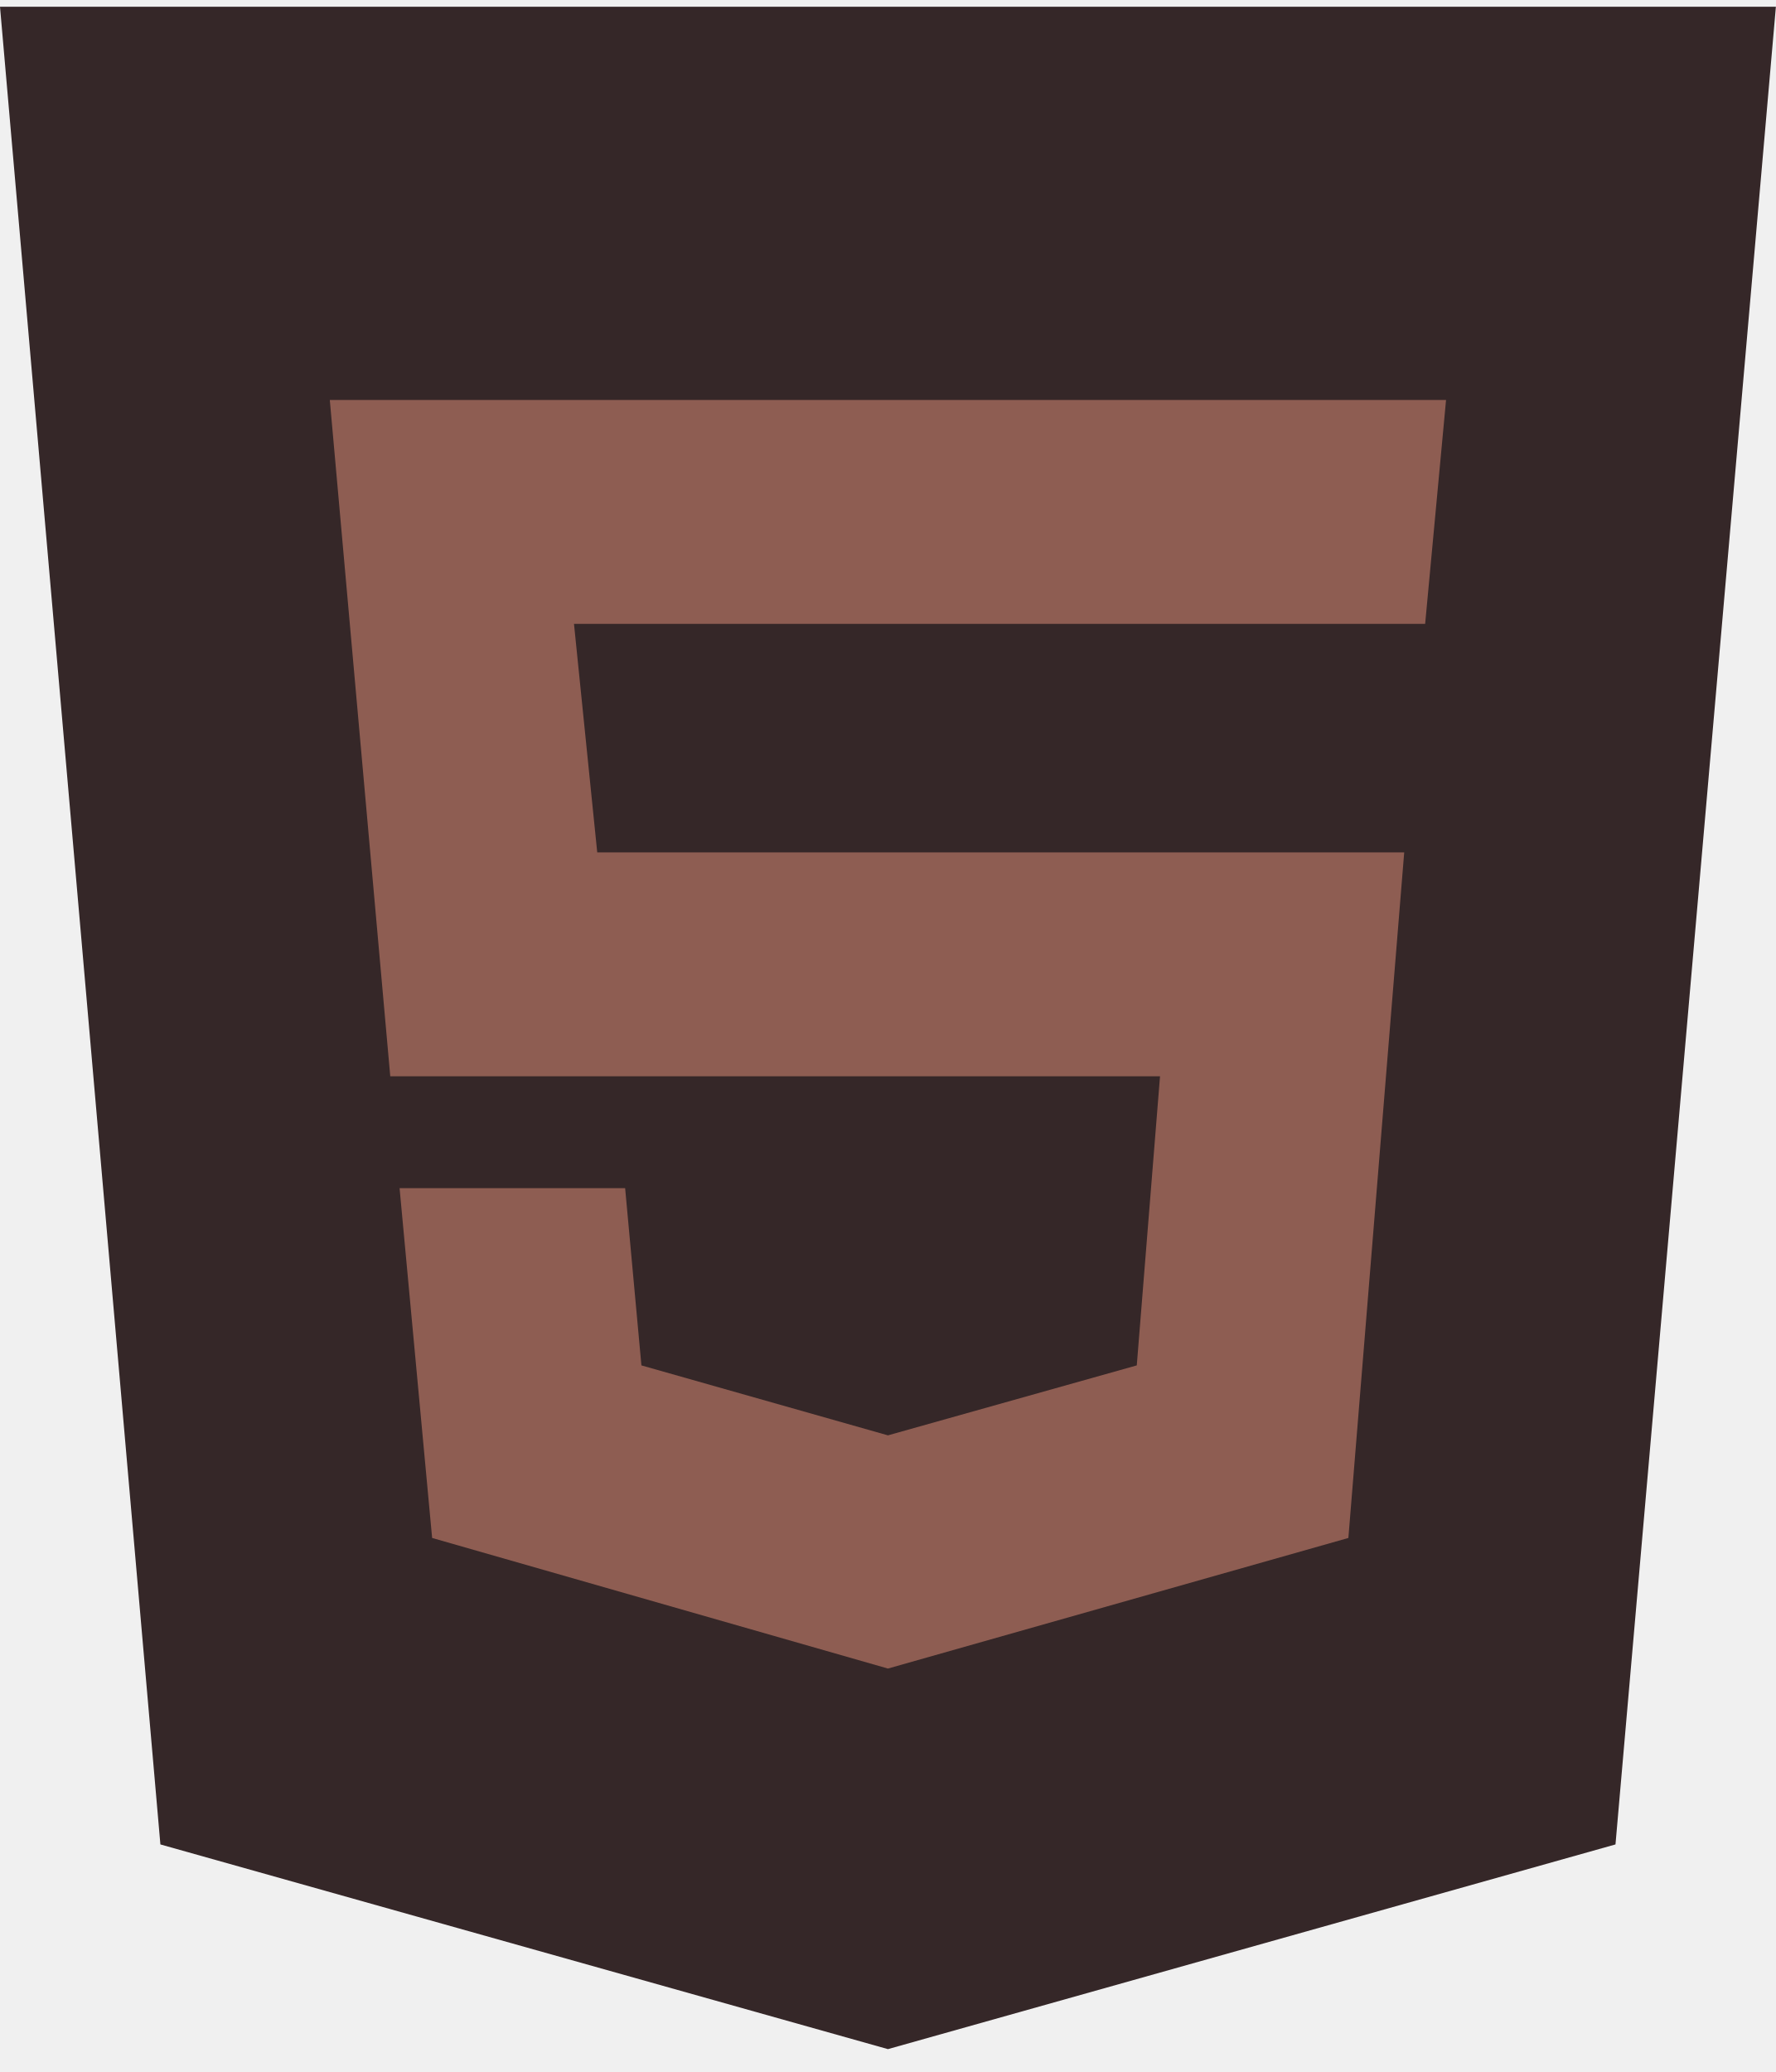
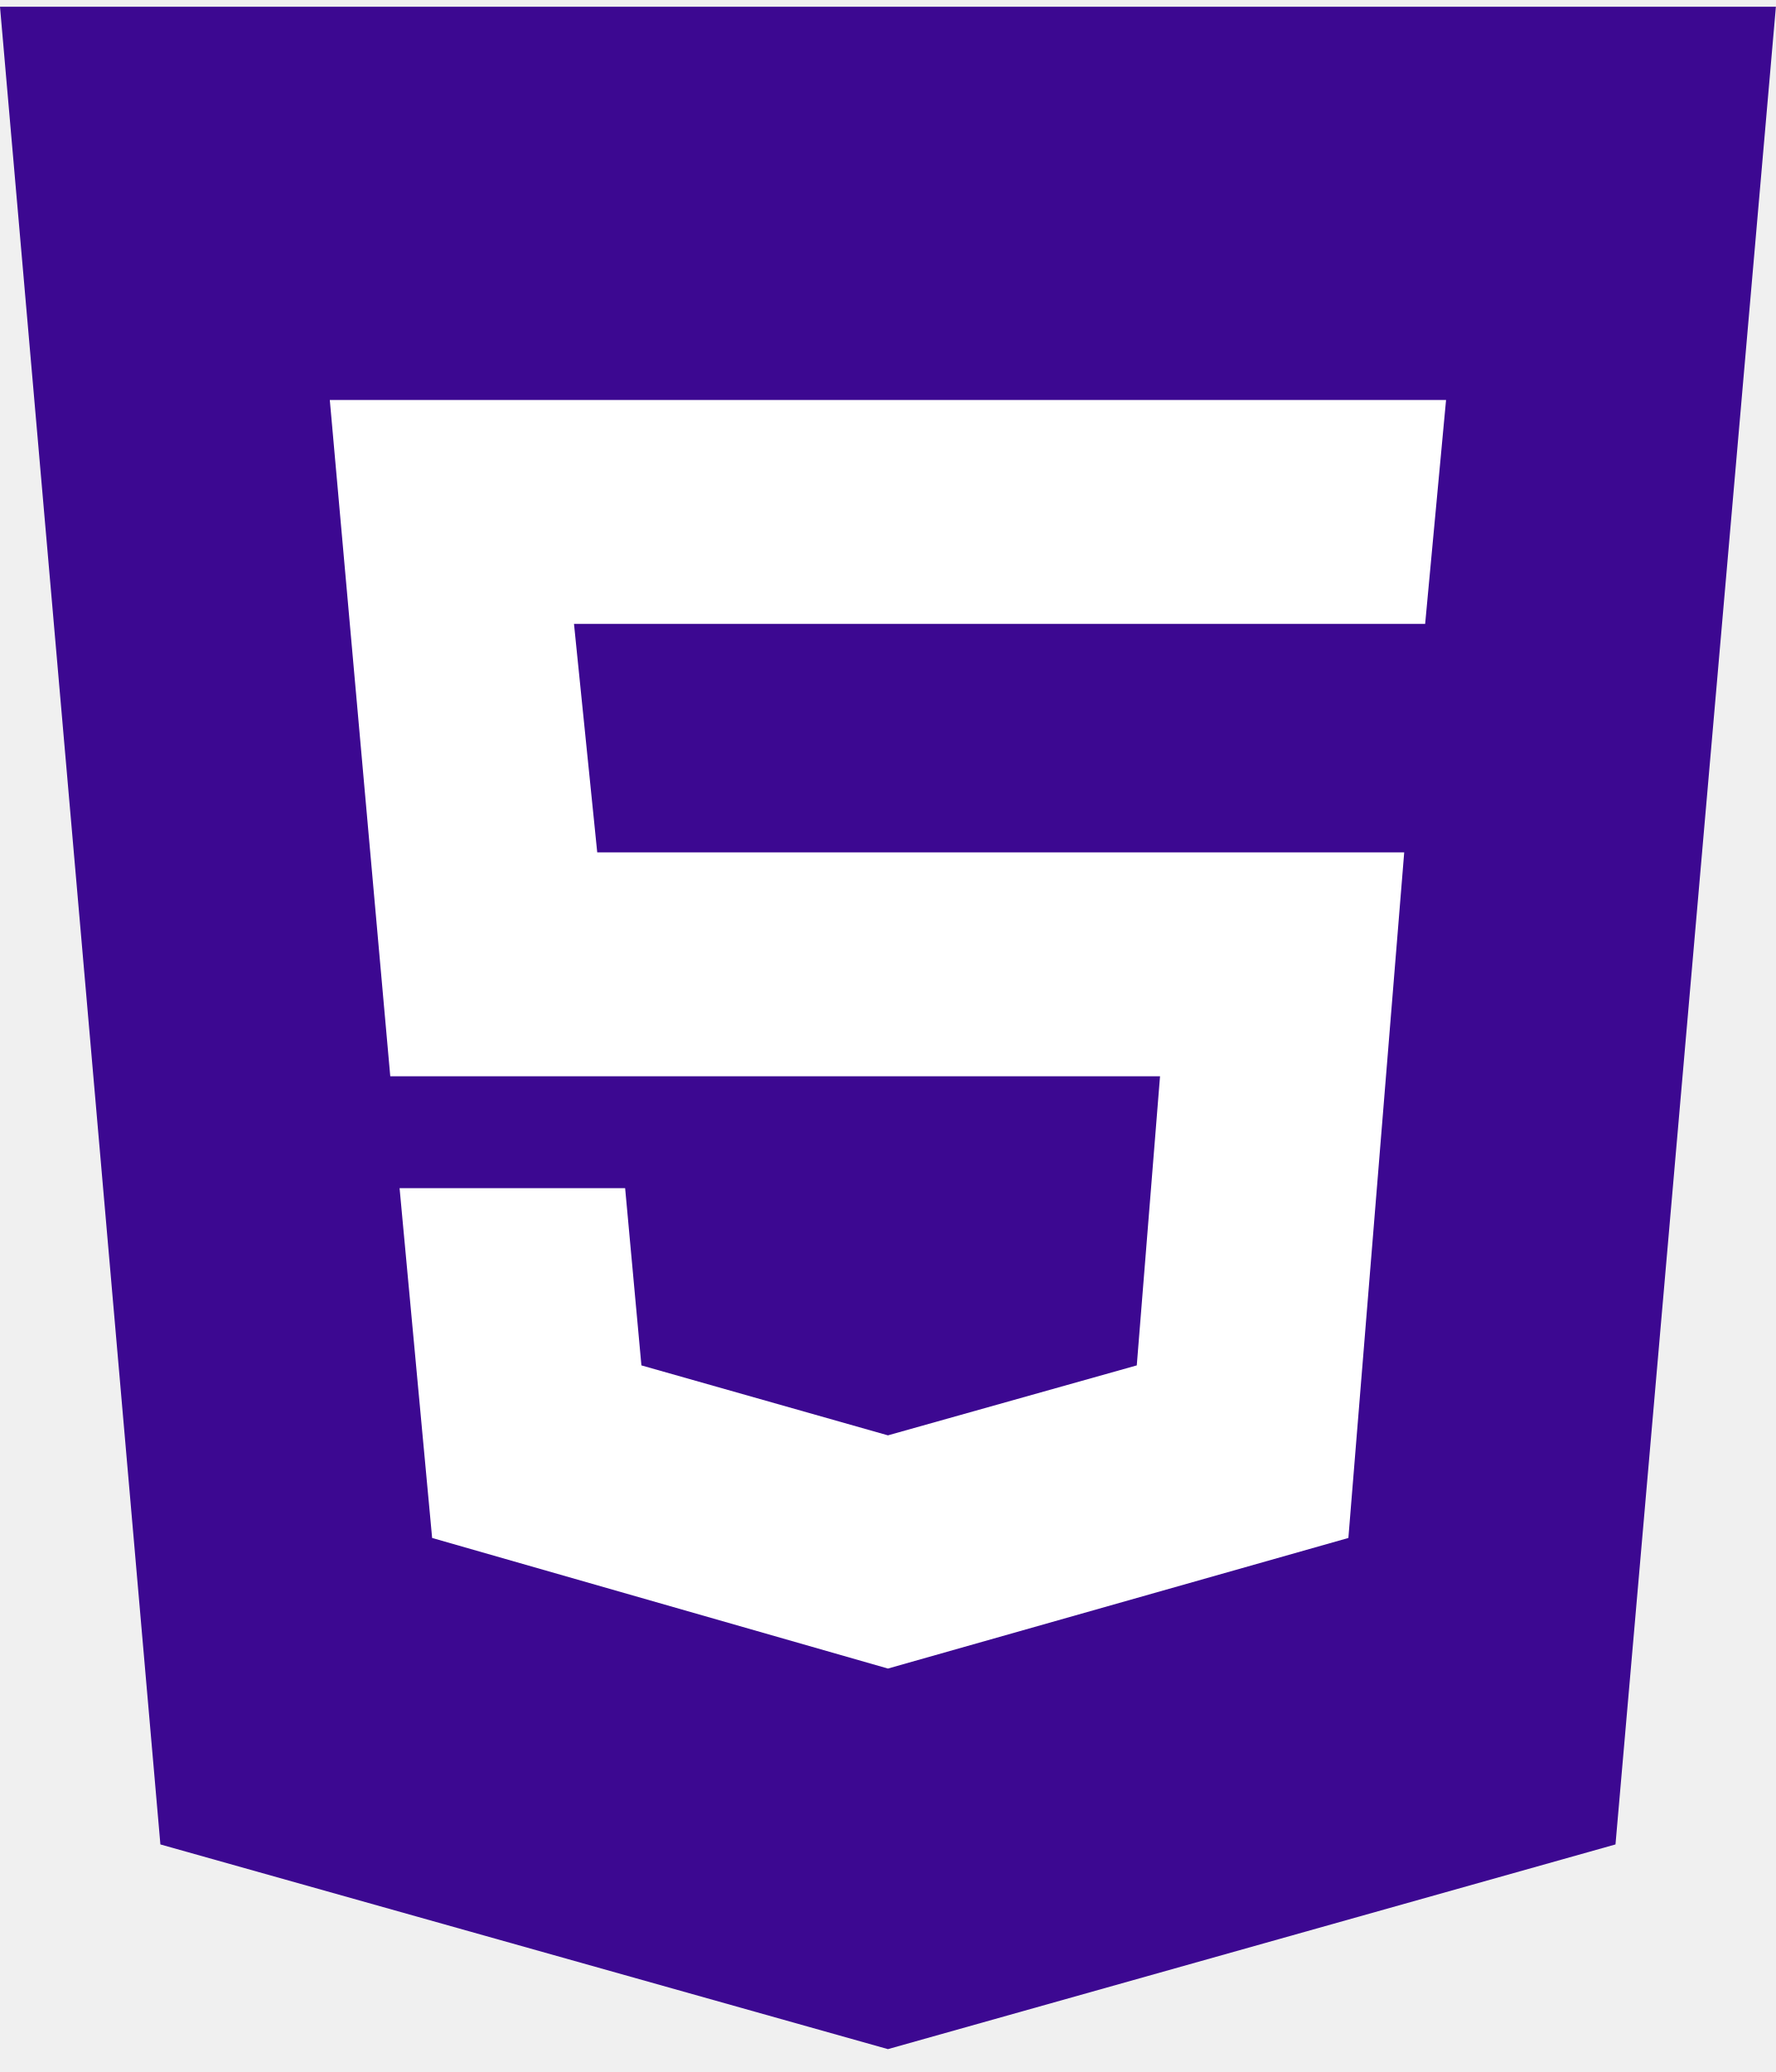
<svg xmlns="http://www.w3.org/2000/svg" width="66" height="77" viewBox="0 0 66 77" fill="none">
-   <path d="M0 0.25H66L60.039 68.543L33 76.15L5.961 68.543L0 0.25Z" fill="#352728" />
-   <path d="M53.742 14.864H12.257L14.504 39.996H43.112L42.248 50.741L33 53.341L23.838 50.741L23.233 44.155H14.85L16.06 57.154L33 62.007L50.112 57.154L52.187 31.676H22.196L21.332 23.184H52.965L53.742 14.864Z" fill="#8E5D52" />
+   <path d="M0 0.25H66L60.039 68.543L33 76.15L5.961 68.543L0 0.25Z" fill="#3c0891" />
+   <path d="M53.742 14.864H12.257L14.504 39.996H43.112L42.248 50.741L33 53.341L23.838 50.741L23.233 44.155H14.85L16.06 57.154L33 62.007L50.112 57.154L52.187 31.676H22.196L21.332 23.184H52.965L53.742 14.864Z" fill="#fff" />
</svg>
